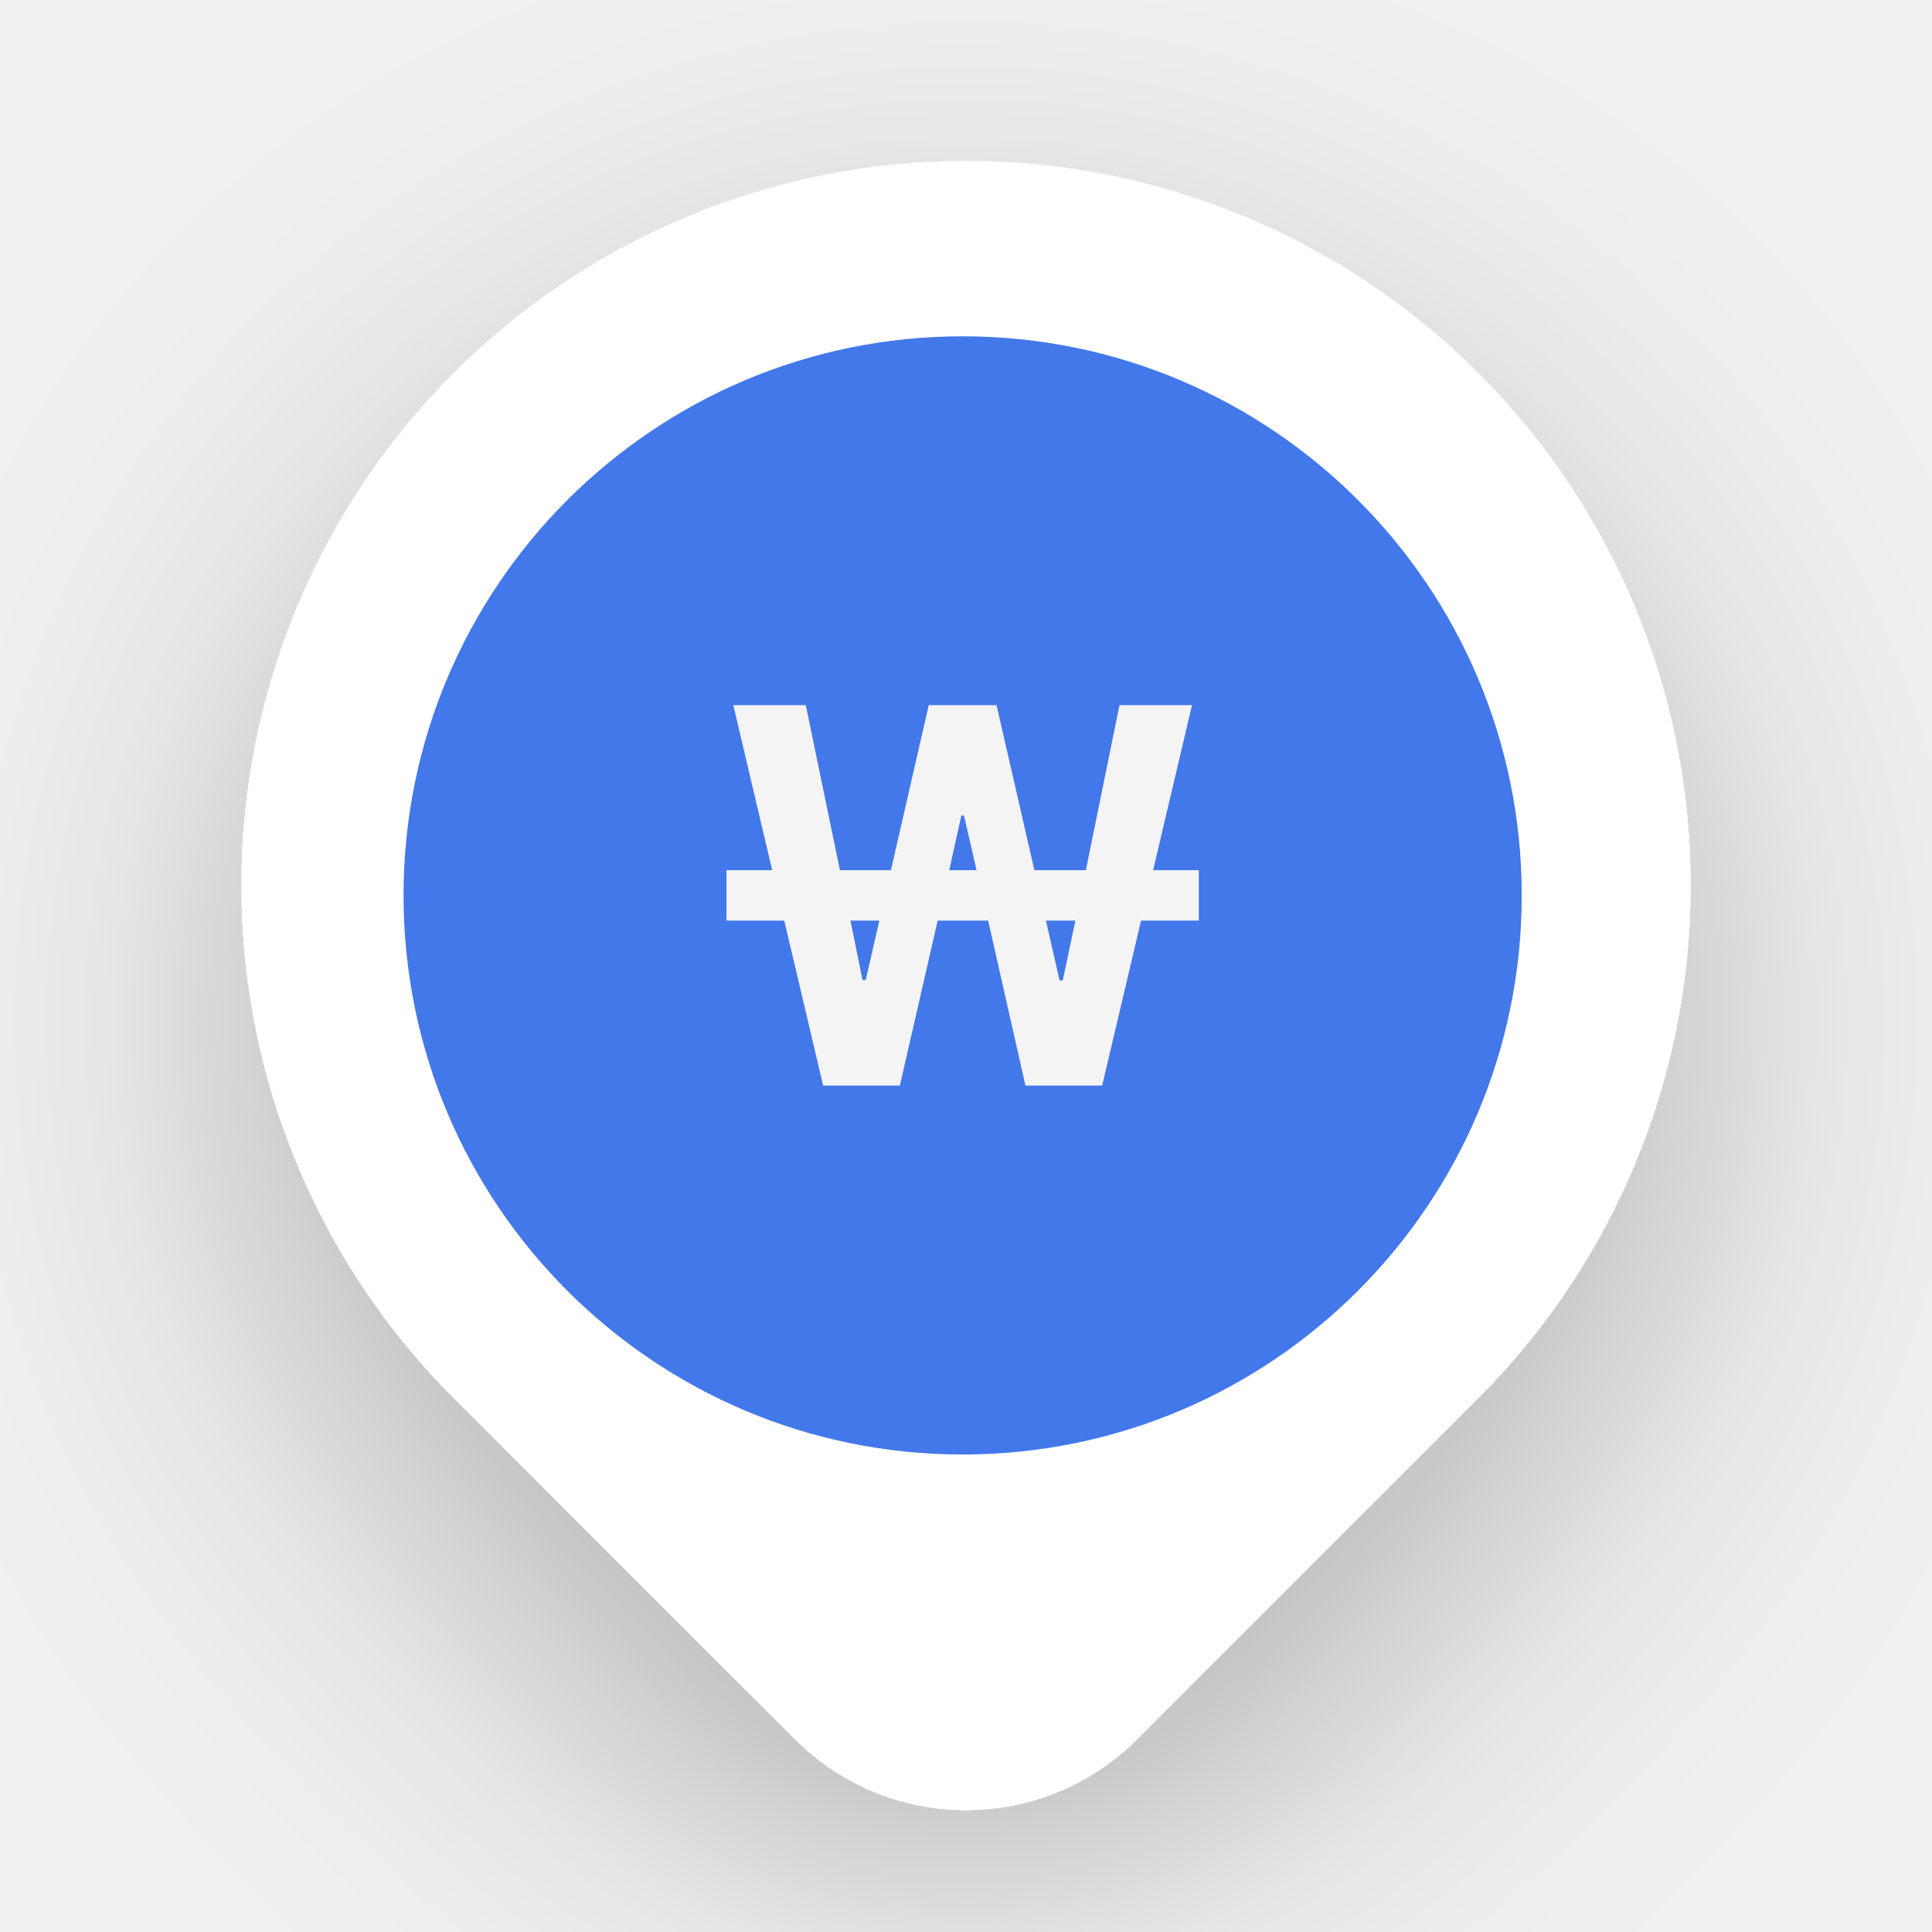
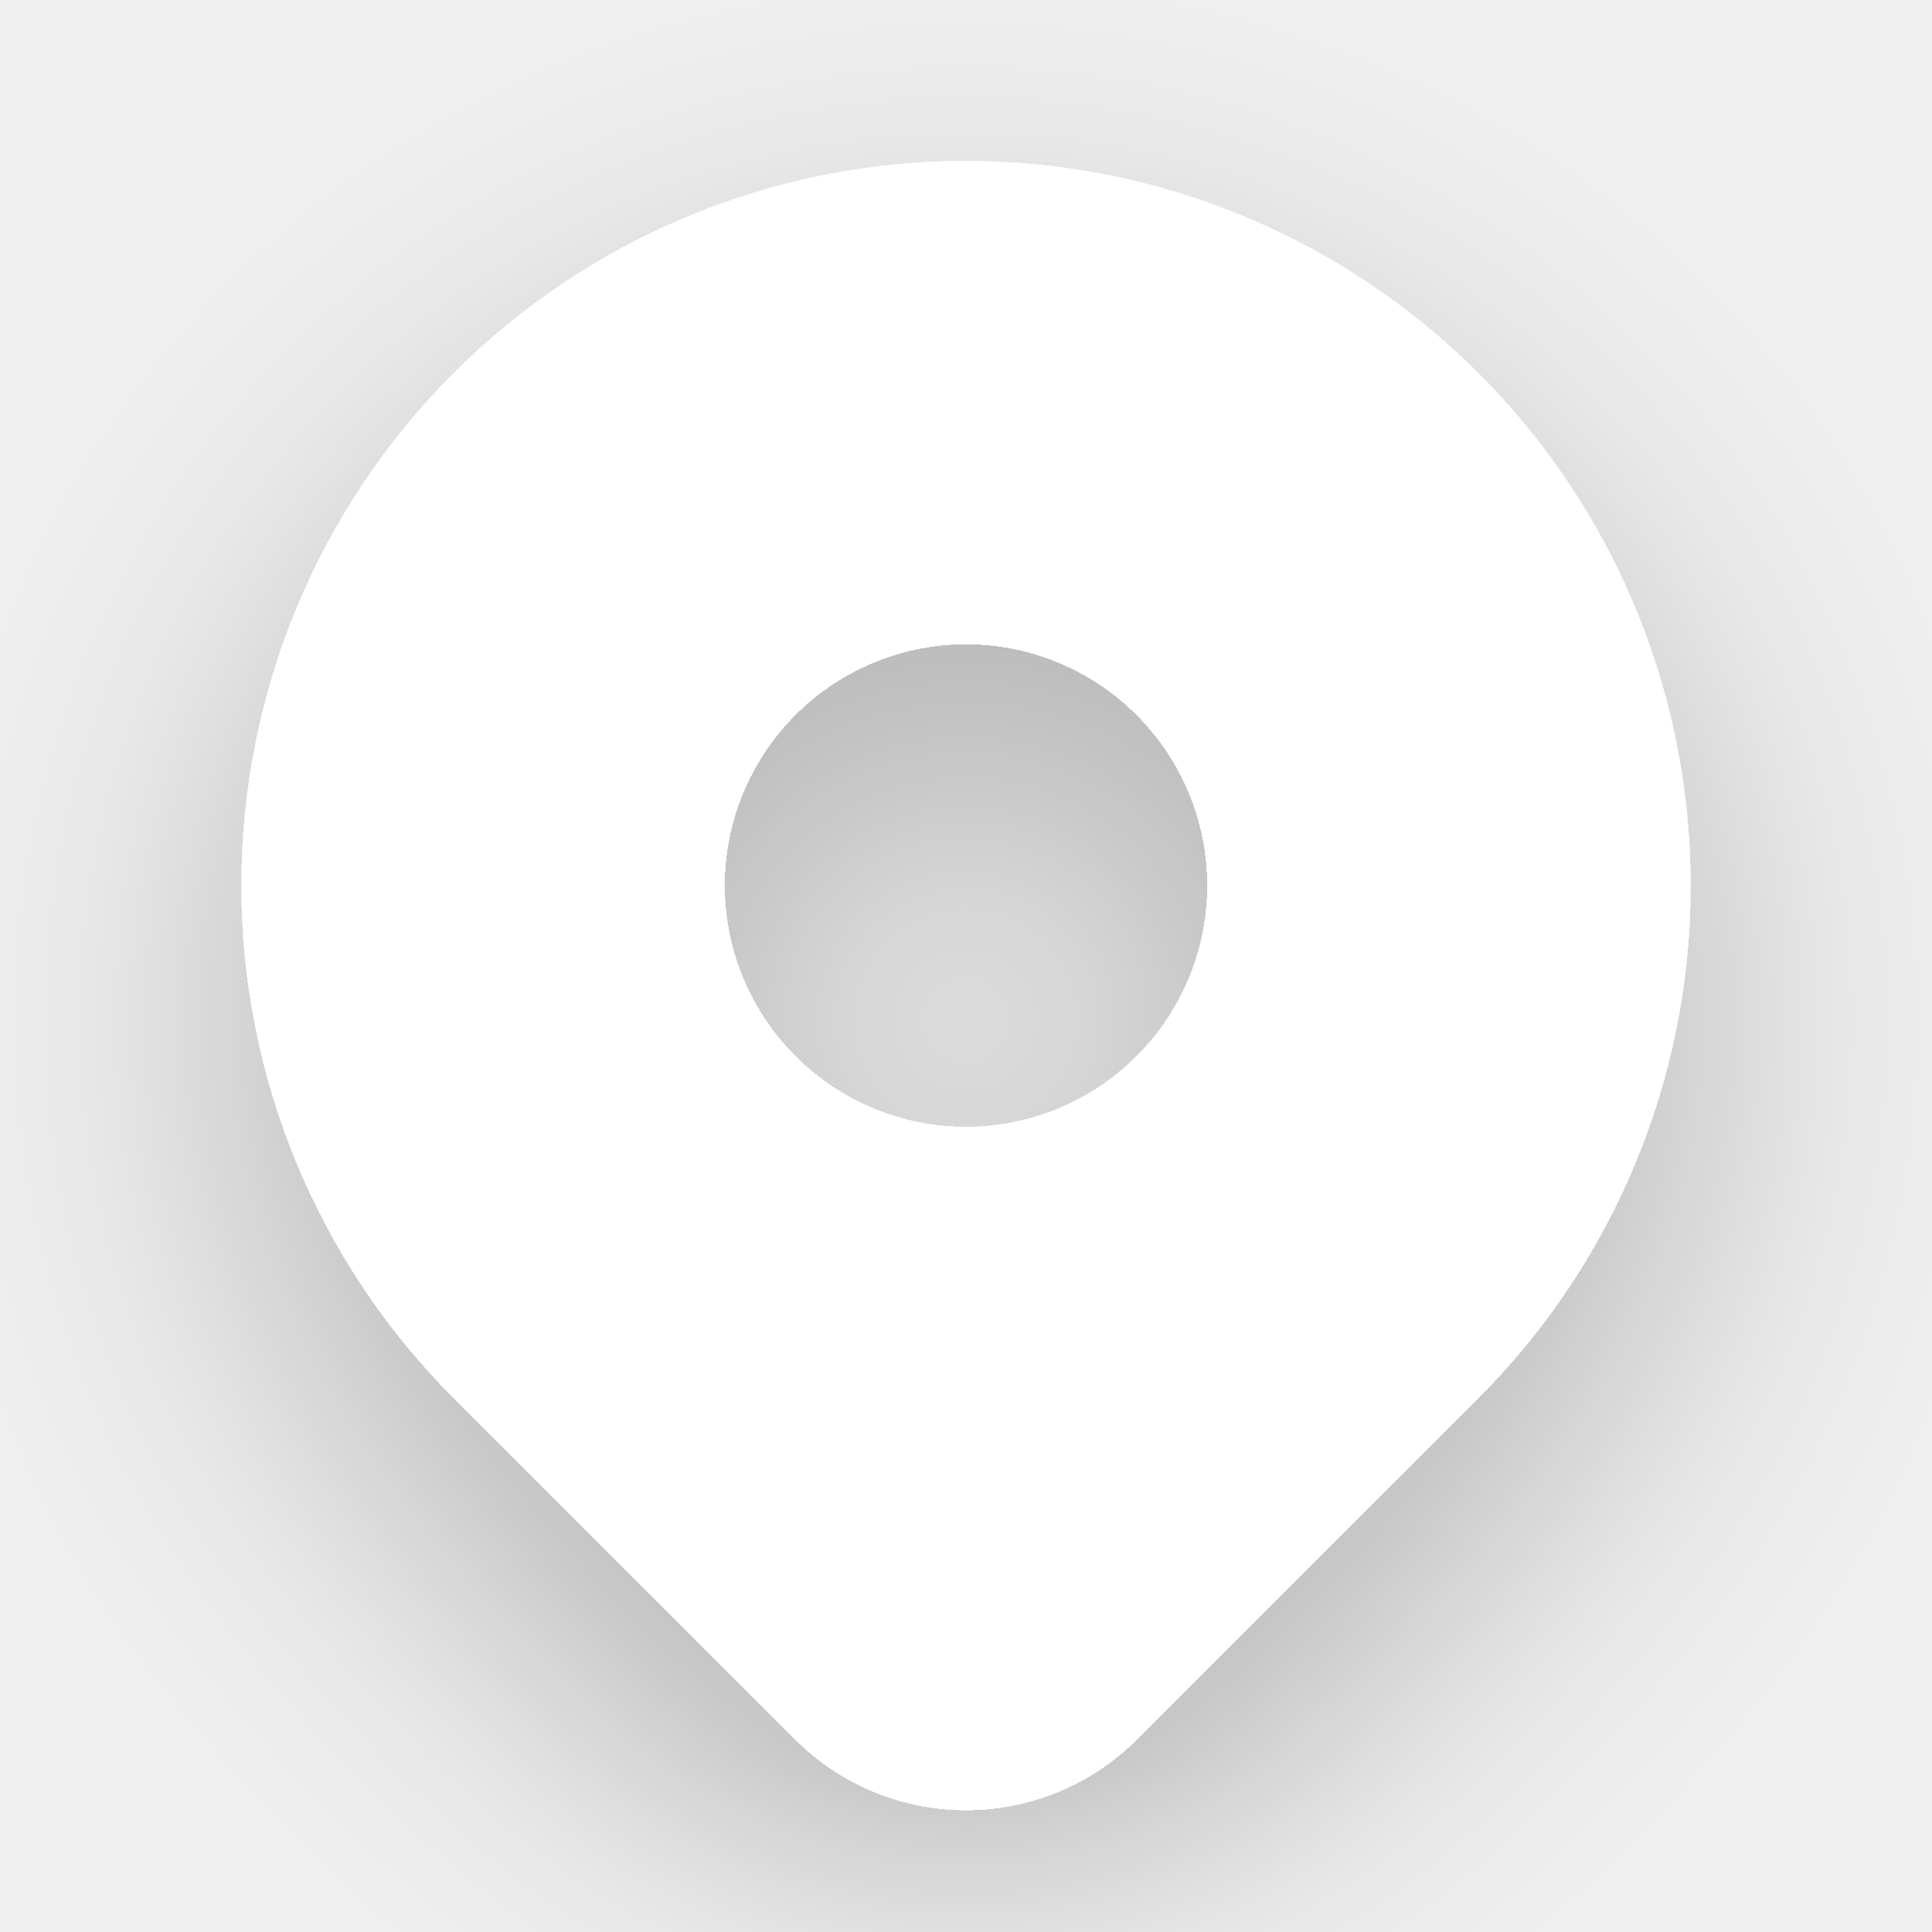
<svg xmlns="http://www.w3.org/2000/svg" width="56" height="56" viewBox="0 0 56 56" fill="none">
-   <g clip-path="url(#clip0_388_313)">
-     <g filter="url(#filter0_d_388_313)">
-       <path d="M42.849 10.817C46.705 14.672 48.91 19.876 48.998 25.327C49.087 30.778 47.051 36.05 43.323 40.028L42.849 40.518L32.949 50.416C31.693 51.672 30.006 52.403 28.231 52.461C26.456 52.52 24.726 51.901 23.389 50.731L23.053 50.416L13.151 40.516C9.212 36.578 7 31.236 7 25.667C7 20.097 9.212 14.756 13.151 10.817C17.089 6.879 22.43 4.667 28 4.667C33.57 4.667 38.911 6.879 42.849 10.817ZM28 18.667C27.081 18.667 26.171 18.848 25.321 19.2C24.472 19.551 23.7 20.067 23.05 20.717C22.4 21.367 21.885 22.139 21.533 22.988C21.181 23.837 21 24.747 21 25.667C21 26.586 21.181 27.496 21.533 28.345C21.885 29.195 22.4 29.966 23.05 30.616C23.7 31.266 24.472 31.782 25.321 32.134C26.171 32.486 27.081 32.667 28 32.667C29.857 32.667 31.637 31.929 32.95 30.616C34.263 29.304 35 27.523 35 25.667C35 23.81 34.263 22.03 32.95 20.717C31.637 19.404 29.857 18.667 28 18.667Z" fill="white" />
-     </g>
-     <rect x="11.697" y="9.748" width="32.411" height="32.411" rx="16.206" fill="#4278EA" />
-     <path d="M23.859 31.466L22.732 26.684H21.057V25.222H22.382L21.255 20.439H23.356L24.346 25.222H25.824L26.92 20.439H28.885L29.982 25.222H31.474L32.449 20.439H34.551L33.424 25.222H34.749V26.684H33.074L31.947 31.466H29.723L28.642 26.684H27.179L26.083 31.466H23.859ZM24.651 26.684L25.001 28.405H25.093L25.489 26.684H24.651ZM27.514 25.222H28.306L27.941 23.638H27.865L27.514 25.222ZM30.317 26.684L30.713 28.42H30.804L31.17 26.684H30.317Z" fill="#F4F4F5" />
+   <g filter="url(#filter0_d_515_8441)">
+     <path d="M42.849 10.817C46.705 14.672 48.91 19.876 48.998 25.327C49.087 30.778 47.051 36.05 43.323 40.028L42.849 40.518L32.949 50.416C31.693 51.672 30.006 52.403 28.231 52.461C26.456 52.52 24.726 51.901 23.389 50.731L23.053 50.416L13.151 40.516C9.212 36.578 7 31.236 7 25.667C7 20.097 9.212 14.756 13.151 10.817C17.089 6.879 22.43 4.667 28 4.667C33.57 4.667 38.911 6.879 42.849 10.817ZM28 18.667C27.081 18.667 26.171 18.848 25.321 19.2C24.472 19.551 23.7 20.067 23.05 20.717C22.4 21.367 21.885 22.139 21.533 22.988C21.181 23.837 21 24.747 21 25.667C21 26.586 21.181 27.496 21.533 28.345C21.885 29.195 22.4 29.966 23.05 30.616C23.7 31.266 24.472 31.782 25.321 32.134C26.171 32.486 27.081 32.667 28 32.667C29.857 32.667 31.637 31.929 32.95 30.616C34.263 29.304 35 27.523 35 25.667C35 23.81 34.263 22.03 32.95 20.717C31.637 19.404 29.857 18.667 28 18.667Z" fill="white" />
  </g>
  <defs>
-     <filter id="filter0_d_388_313" x="-3" y="-1.434" width="62.001" height="67.798" filterUnits="userSpaceOnUse" color-interpolation-filters="sRGB">
+     <filter id="filter0_d_515_8441" x="-3" y="-1.434" width="62.001" height="67.798" filterUnits="userSpaceOnUse" color-interpolation-filters="sRGB">
      <feFlood flood-opacity="0" result="BackgroundImageFix" />
      <feColorMatrix in="SourceAlpha" type="matrix" values="0 0 0 0 0 0 0 0 0 0 0 0 0 0 0 0 0 0 127 0" result="hardAlpha" />
      <feOffset dy="3.899" />
      <feGaussianBlur stdDeviation="5" />
      <feComposite in2="hardAlpha" operator="out" />
      <feColorMatrix type="matrix" values="0 0 0 0 0 0 0 0 0 0 0 0 0 0 0 0 0 0 0.25 0" />
-       <feBlend mode="normal" in2="BackgroundImageFix" result="effect1_dropShadow_388_313" />
-       <feBlend mode="normal" in="SourceGraphic" in2="effect1_dropShadow_388_313" result="shape" />
+       <feBlend mode="normal" in2="BackgroundImageFix" result="effect1_dropShadow_515_8441" />
+       <feBlend mode="normal" in="SourceGraphic" in2="effect1_dropShadow_515_8441" result="shape" />
    </filter>
-     <clipPath id="clip0_388_313">
-       <rect width="56" height="56" fill="white" />
-     </clipPath>
  </defs>
</svg>
